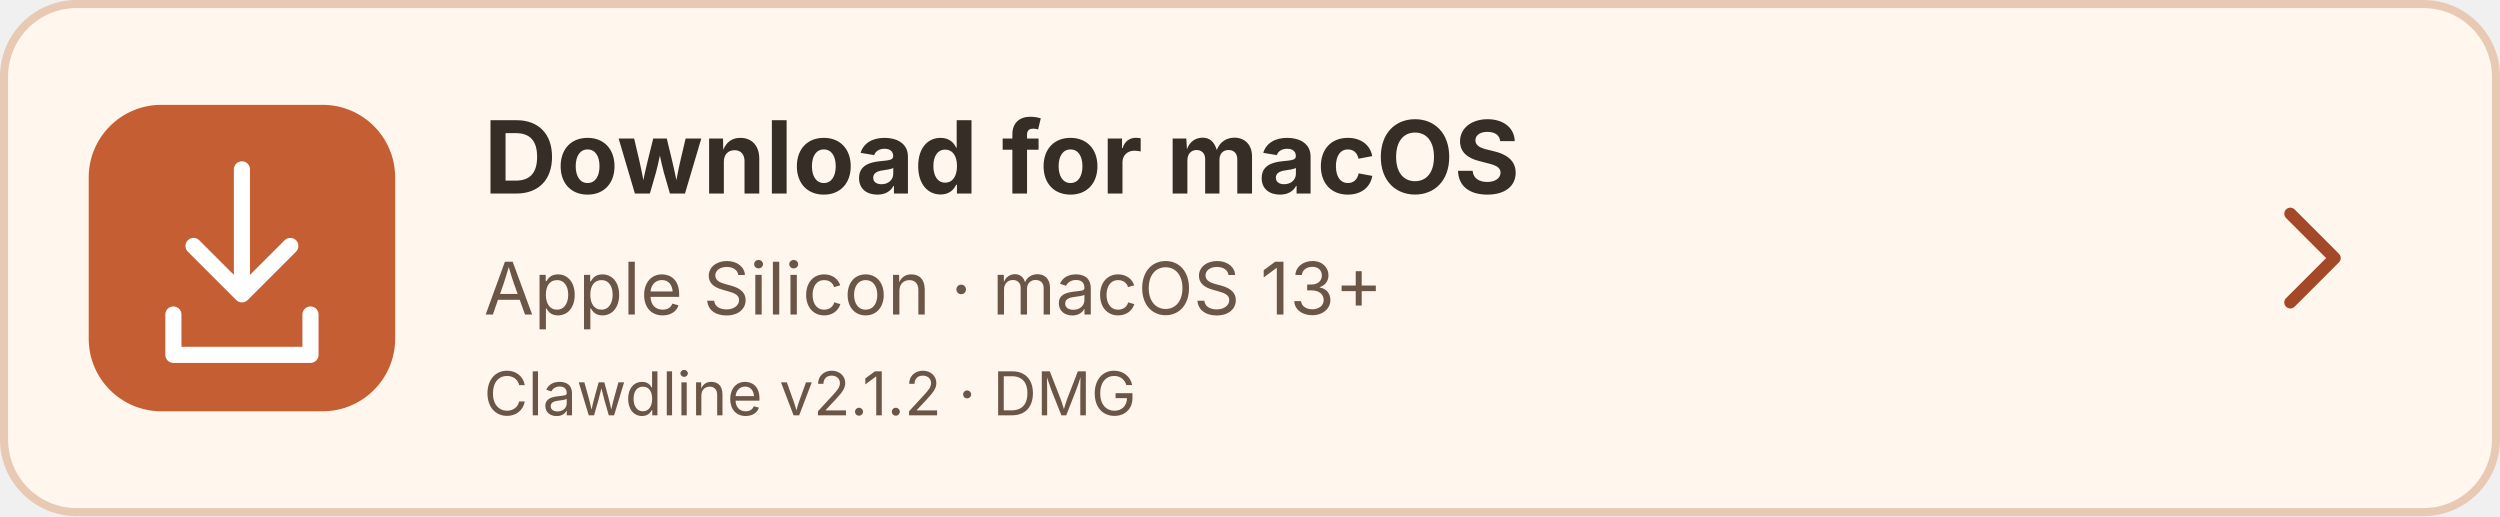
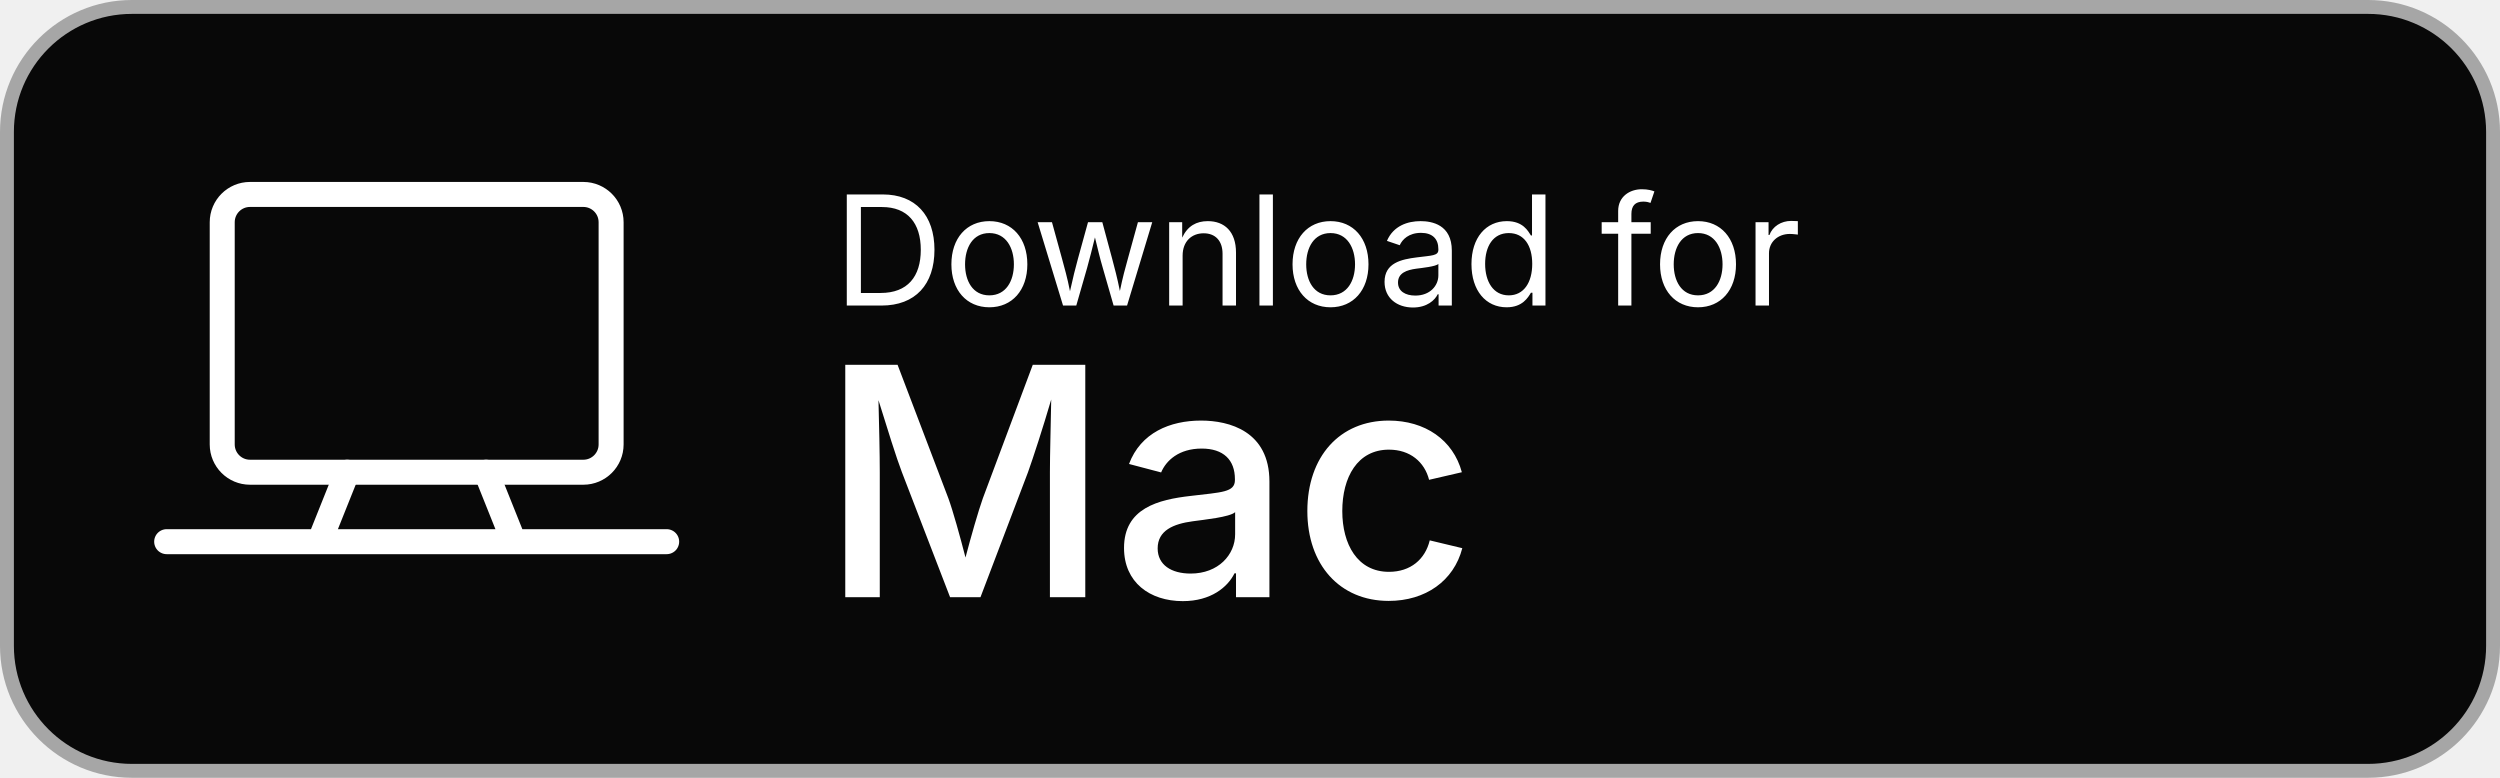
- <svg xmlns="http://www.w3.org/2000/svg" width="620" height="128" viewBox="0 0 620 128" role="img" aria-labelledby="title desc">
-   <rect x="1" y="1" width="618" height="126" rx="18" fill="#fff6ee" stroke="#e8c9b4" stroke-width="2" />
-   <rect x="22" y="26" width="76" height="76" rx="18" fill="#c55e33" />
-   <path d="M60 42v31m-12-12 12 12 12-12M43 78v10h34V78" fill="none" stroke="#fff" stroke-width="4" stroke-linecap="round" stroke-linejoin="round" />
-   <g font-family="-apple-system, BlinkMacSystemFont, 'Segoe UI', sans-serif">
-     <text x="120" y="48" fill="#362d27" font-size="25" font-weight="700">Download for macOS</text>
-     <text x="120" y="78" fill="#6a5546" font-size="18">Apple Silicon · macOS 13+</text>
-     <text x="120" y="103" fill="#6a5546" font-size="15">Clawdline v2.1.2 · DMG</text>
-     <path d="m568 53 11 11-11 11" fill="none" stroke="#a34927" stroke-width="3" stroke-linecap="round" stroke-linejoin="round" />
+ <svg xmlns="http://www.w3.org/2000/svg" width="180" height="56" viewBox="0 0 180 56" role="img" aria-labelledby="title">
+   <rect x=".5" y=".5" width="179" height="55" rx="9" fill="#080808" stroke="#a6a6a6" />
+   <g fill="none" stroke="#fff" stroke-width="1.8" stroke-linecap="round" stroke-linejoin="round">
+     <rect x="16" y="14" width="28" height="20" rx="2" />
+     <path d="M12 39h36M25 34l-2 5m12-5 2 5" />
+   </g>
+   <g fill="#fff" font-family="-apple-system, BlinkMacSystemFont, 'Segoe UI', sans-serif">
+     <text x="60" y="22" font-size="11">Download for</text>
+     <text x="59" y="43" font-size="23" font-weight="500">Mac</text>
  </g>
</svg>
